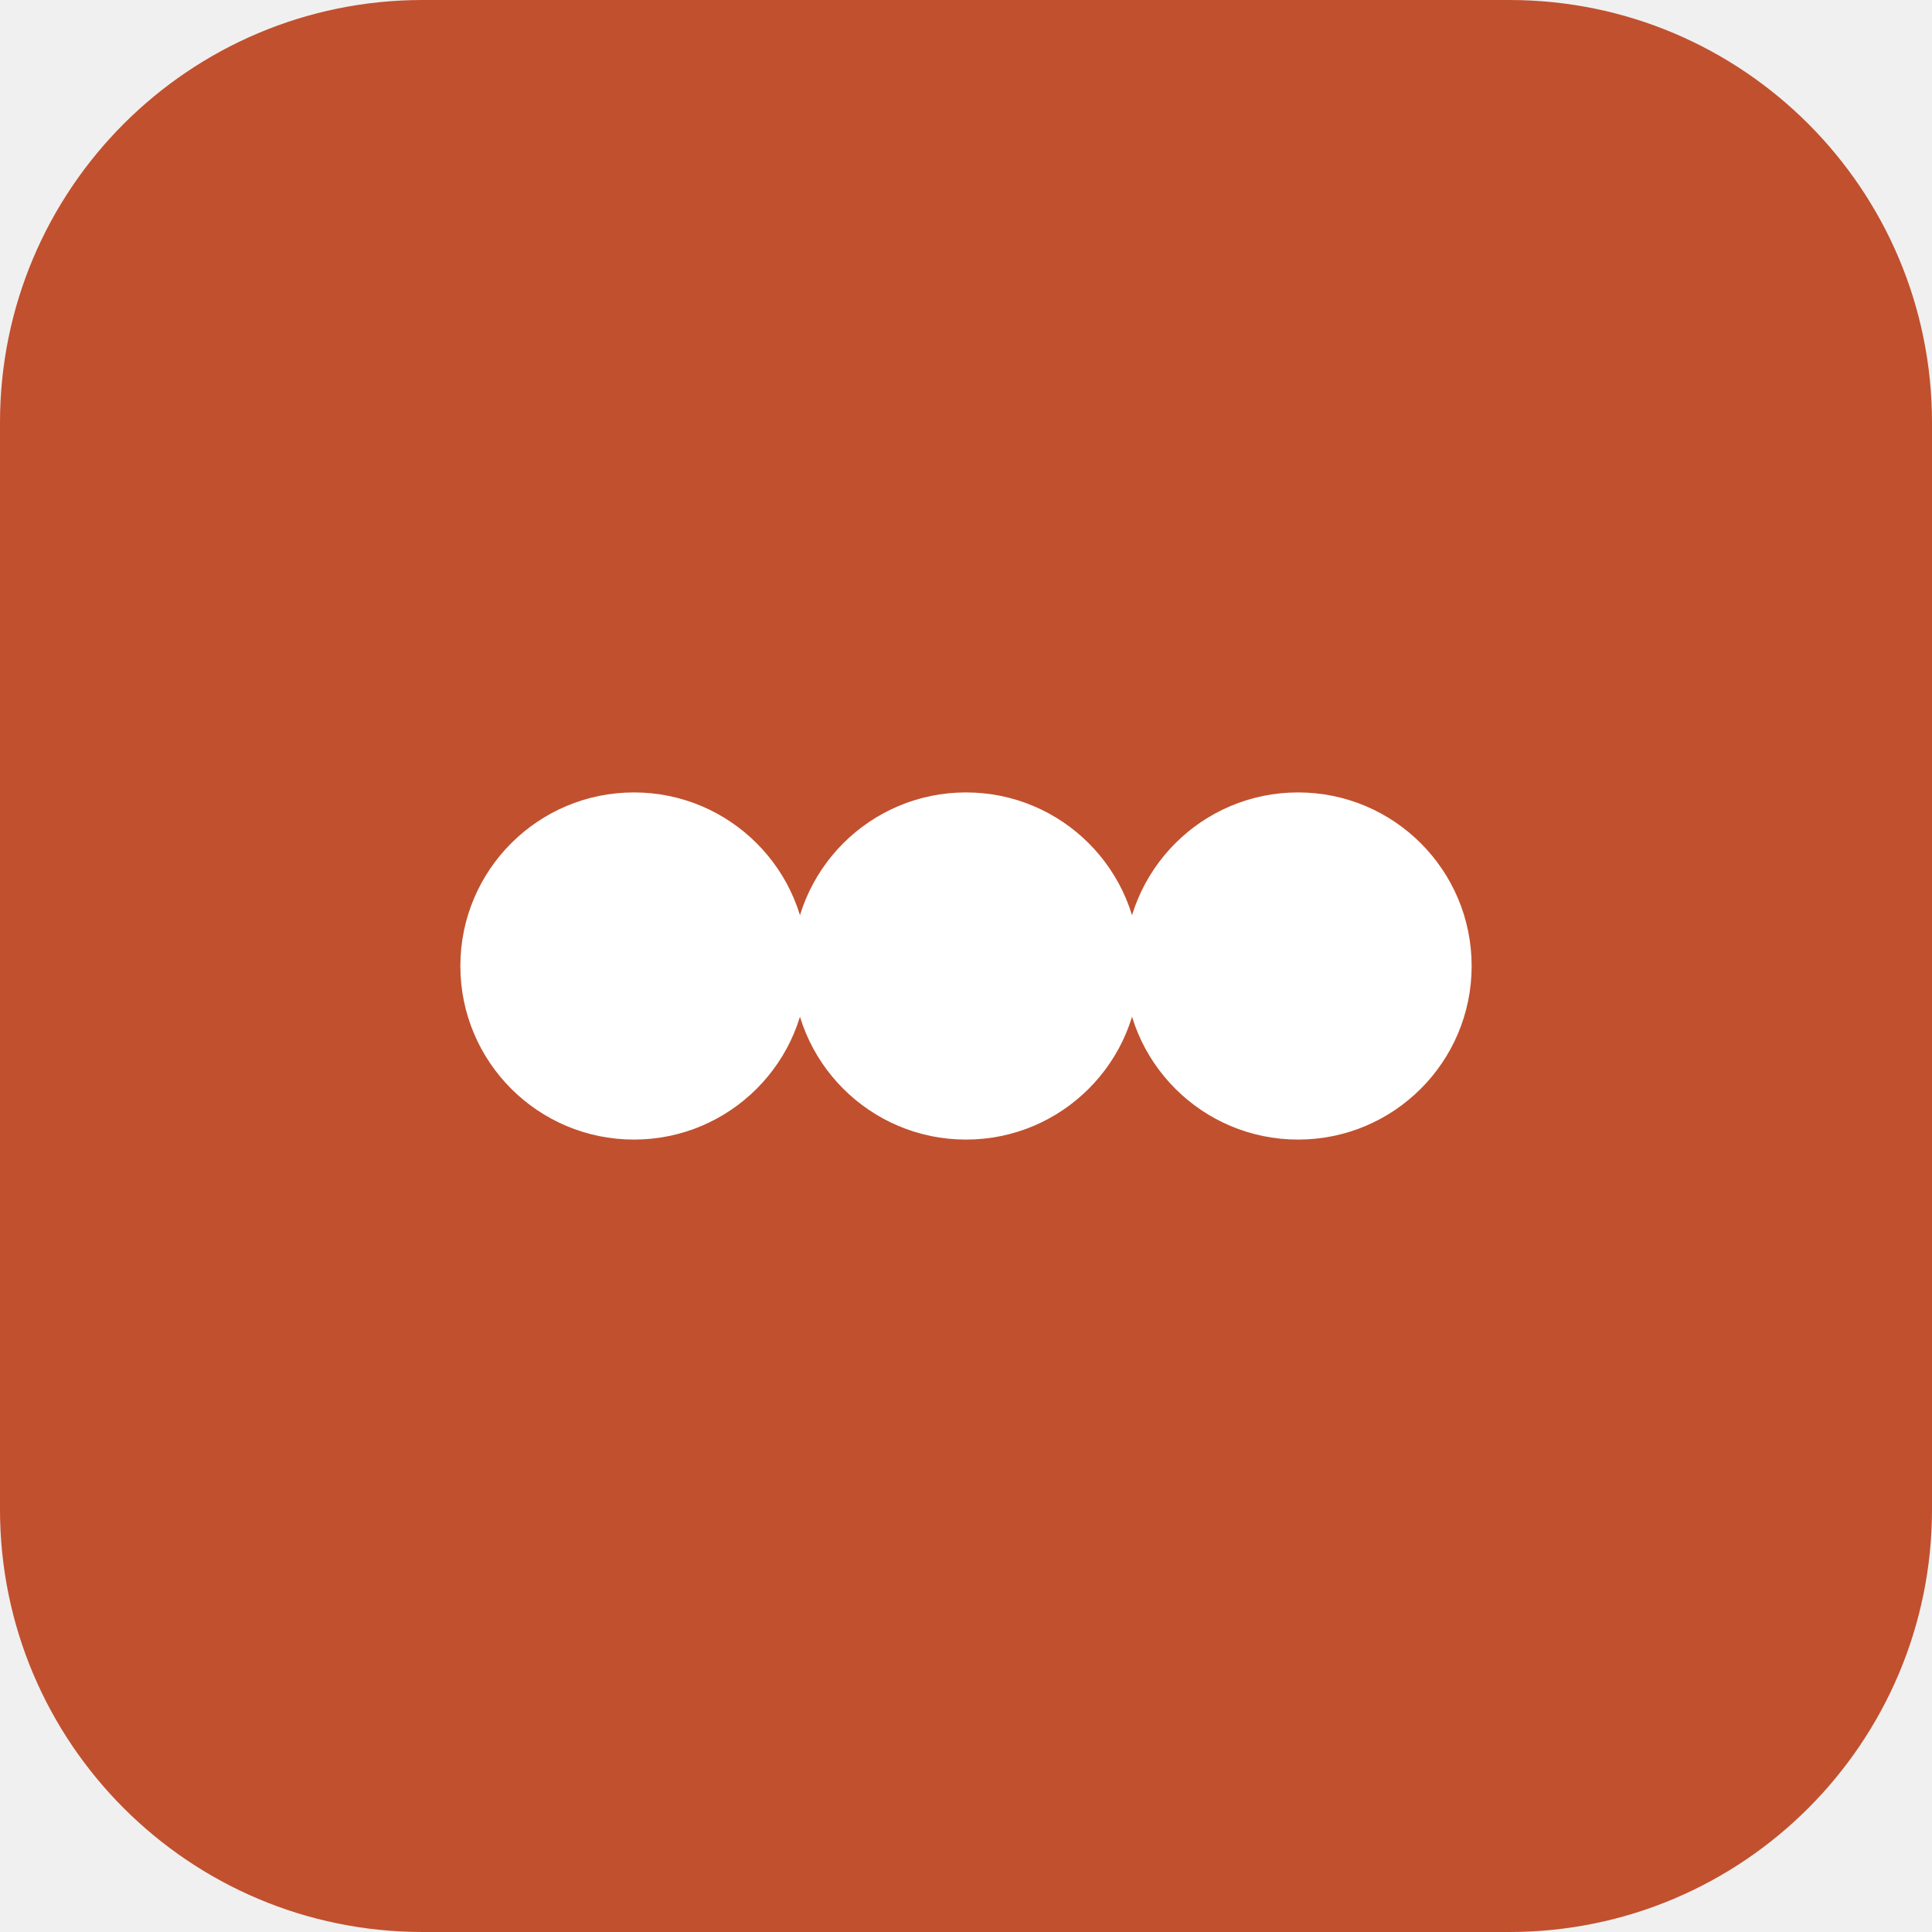
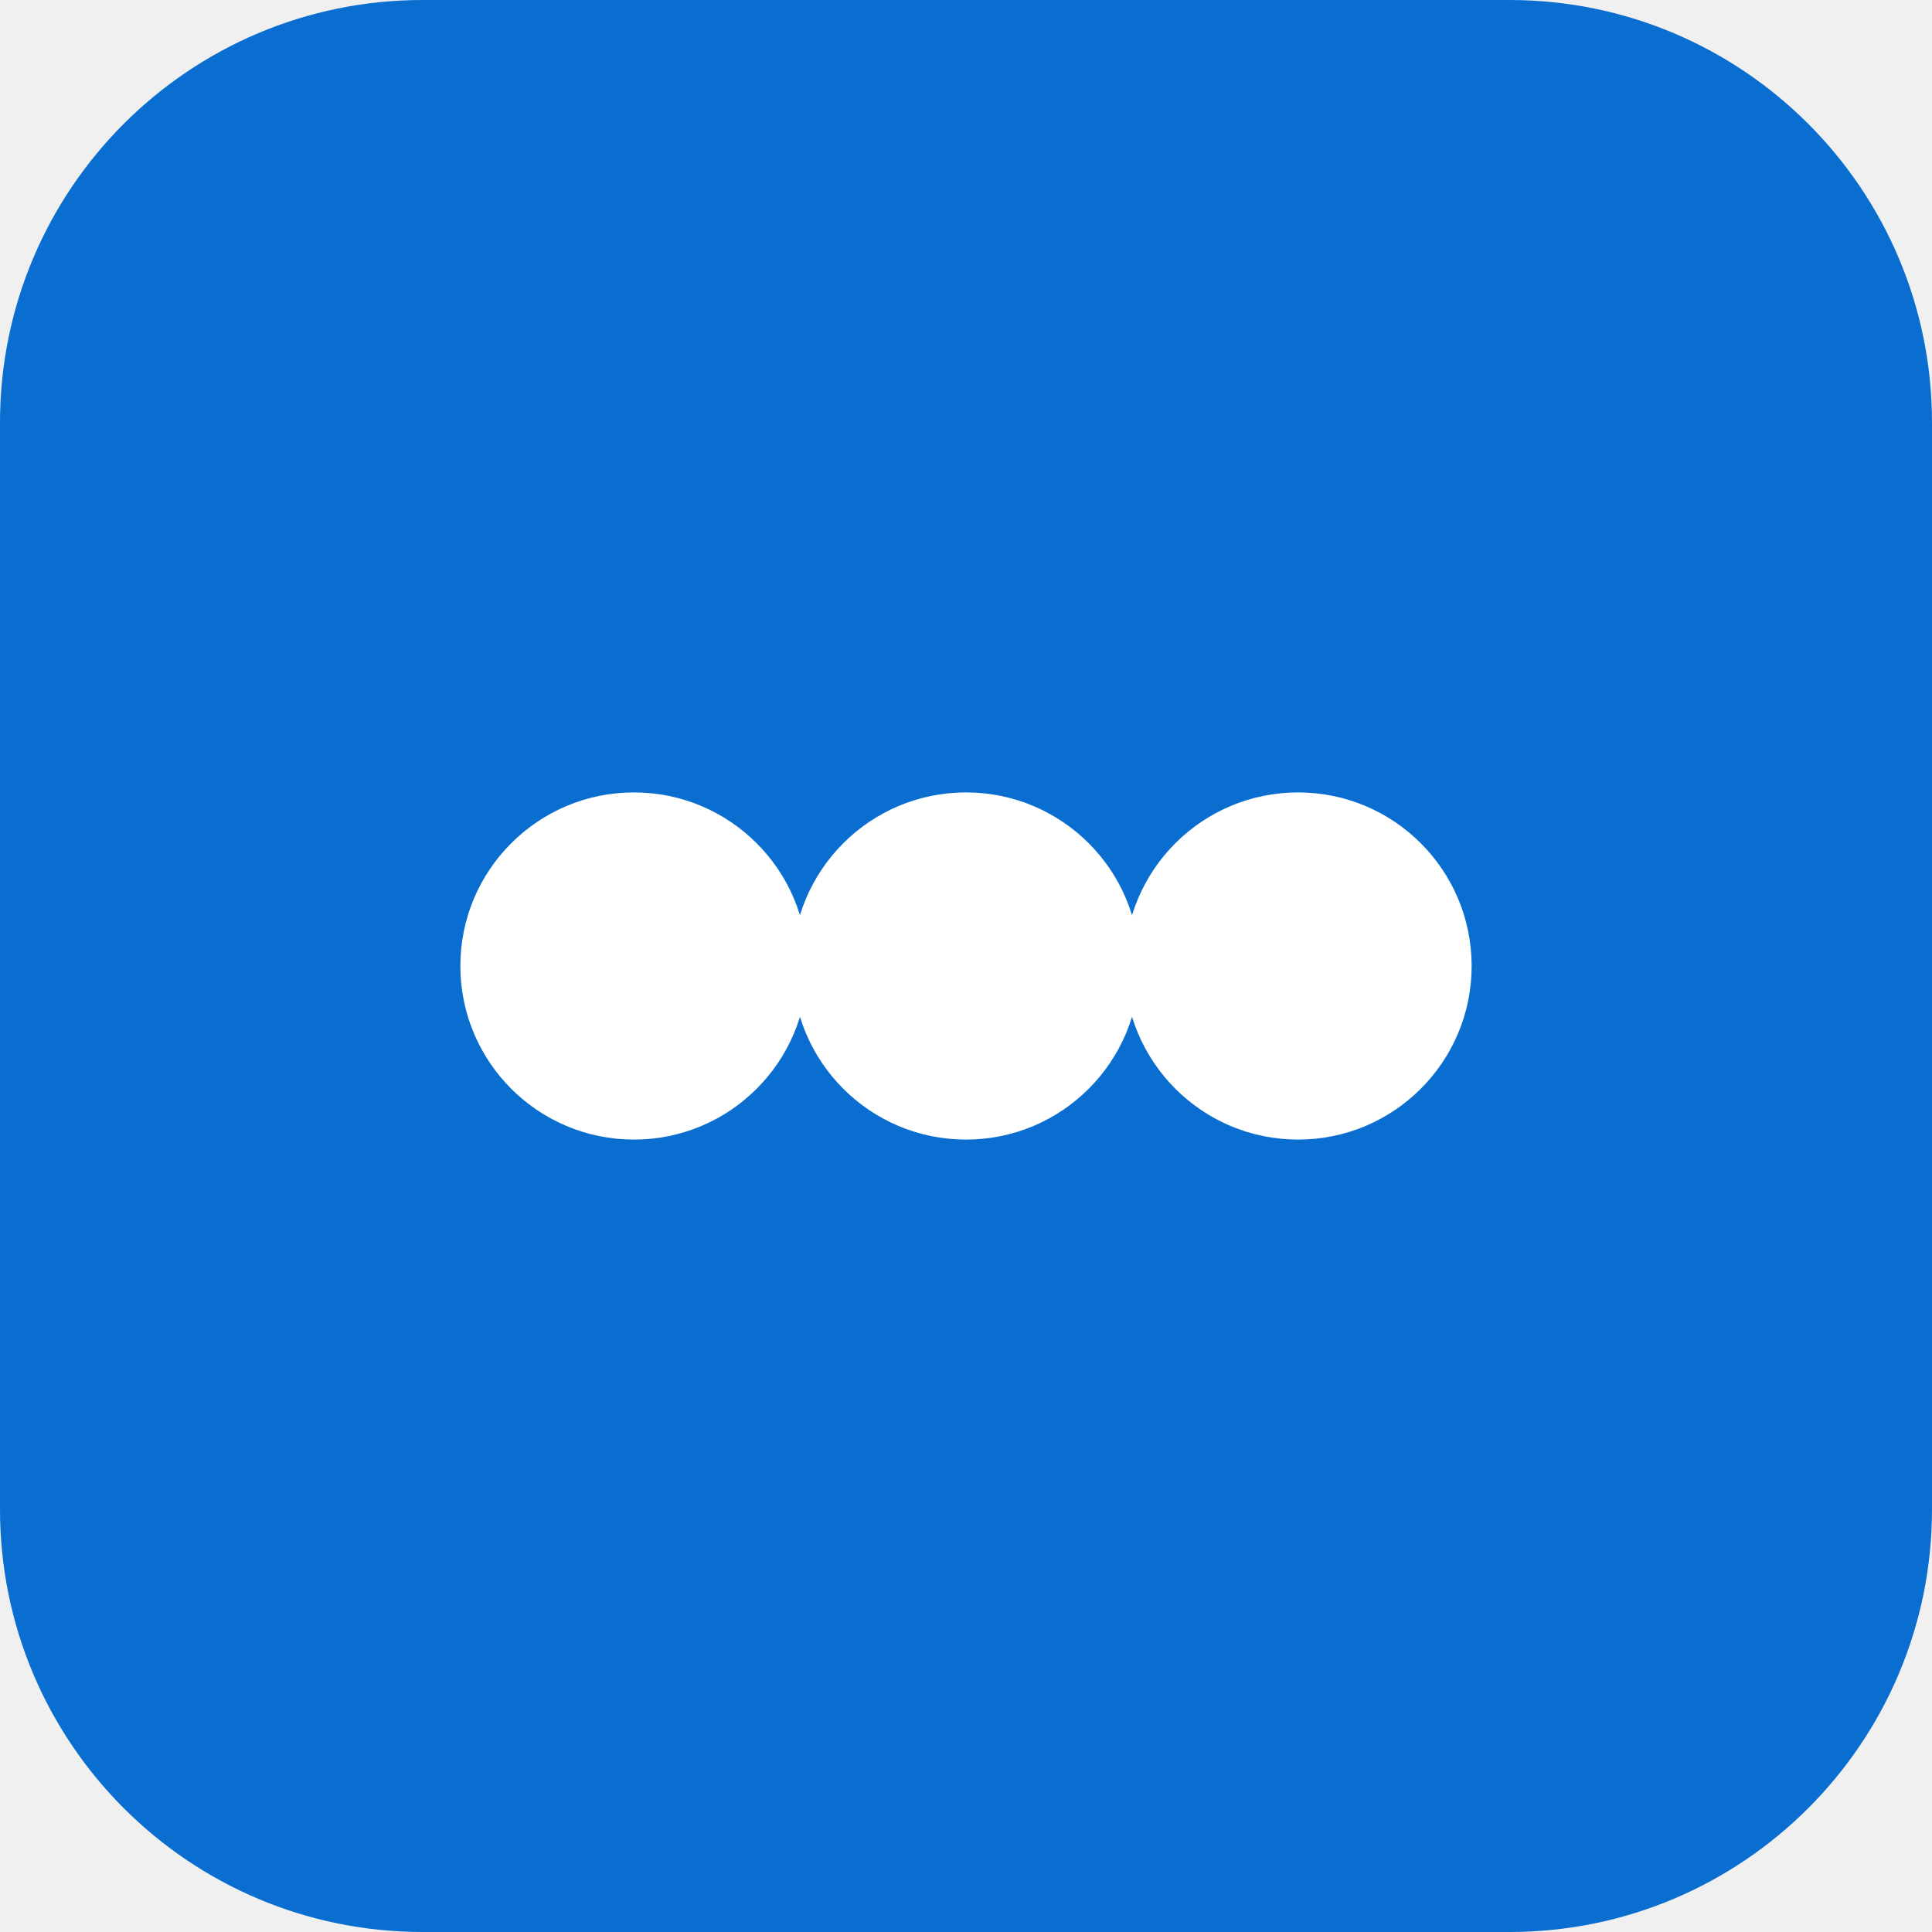
<svg xmlns="http://www.w3.org/2000/svg" width="32" height="32" viewBox="0 0 512 512">
-   <rect width="512" height="512" rx="112" fill="#c1502e" />
+   <rect width="512" height="512" rx="112" fill="#0a6ed1" />
  <circle cx="168" cy="256" r="46" fill="#ffffff" />
  <circle cx="256" cy="256" r="46" fill="#ffffff" />
  <circle cx="344" cy="256" r="46" fill="#ffffff" />
</svg>
